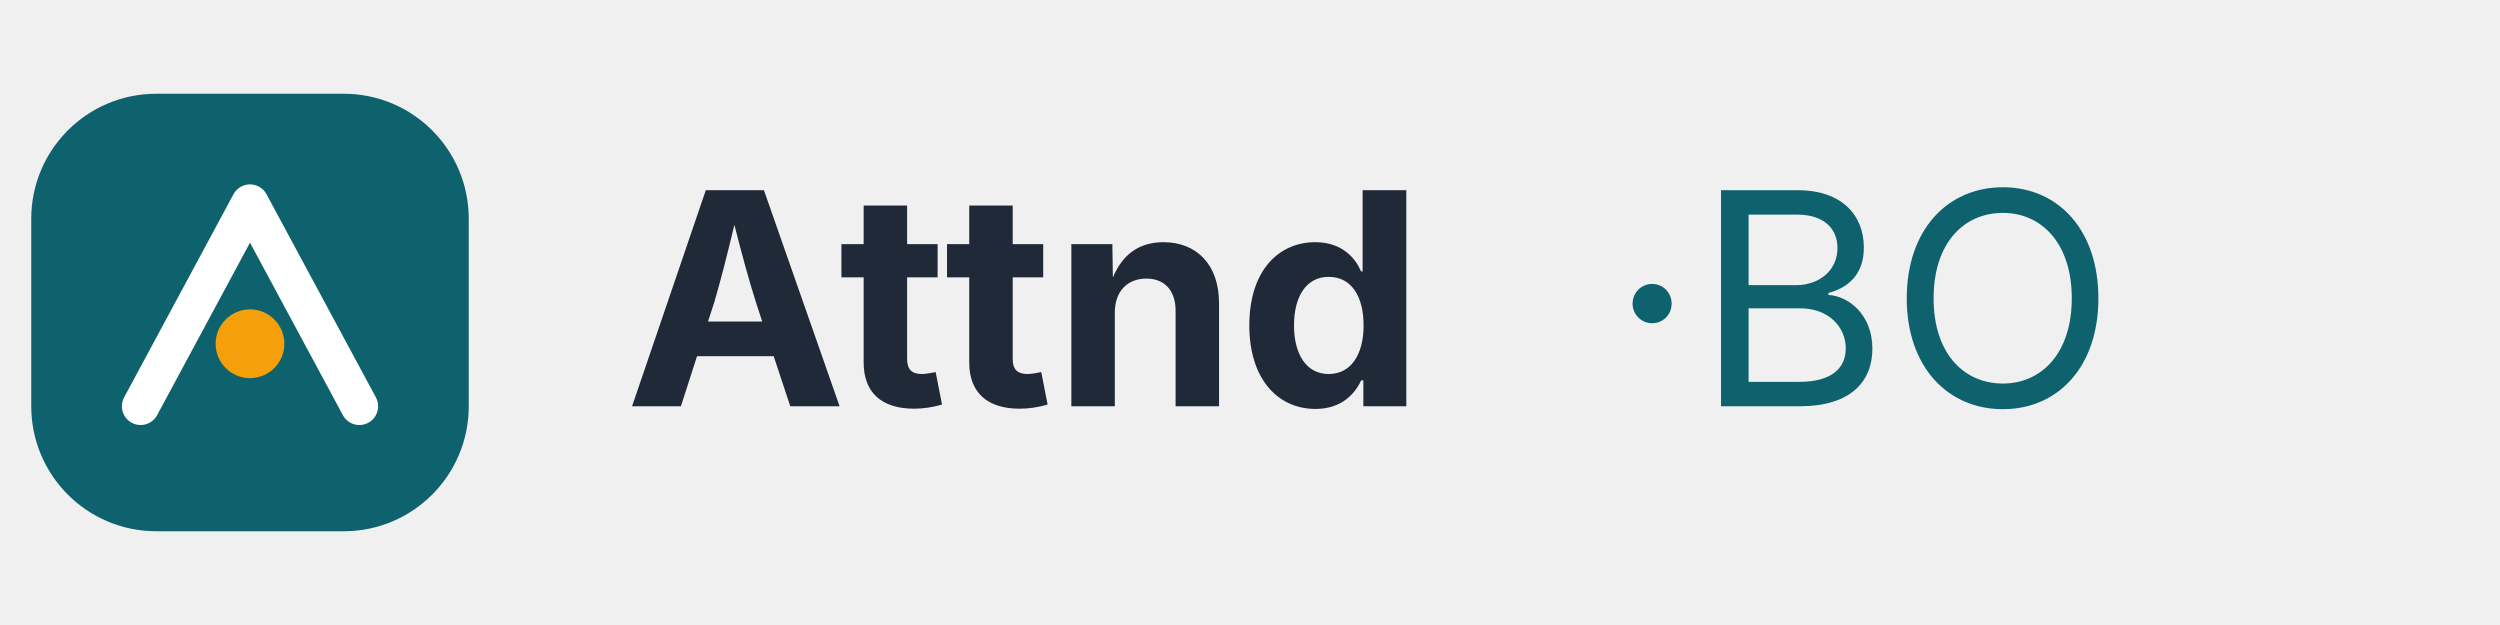
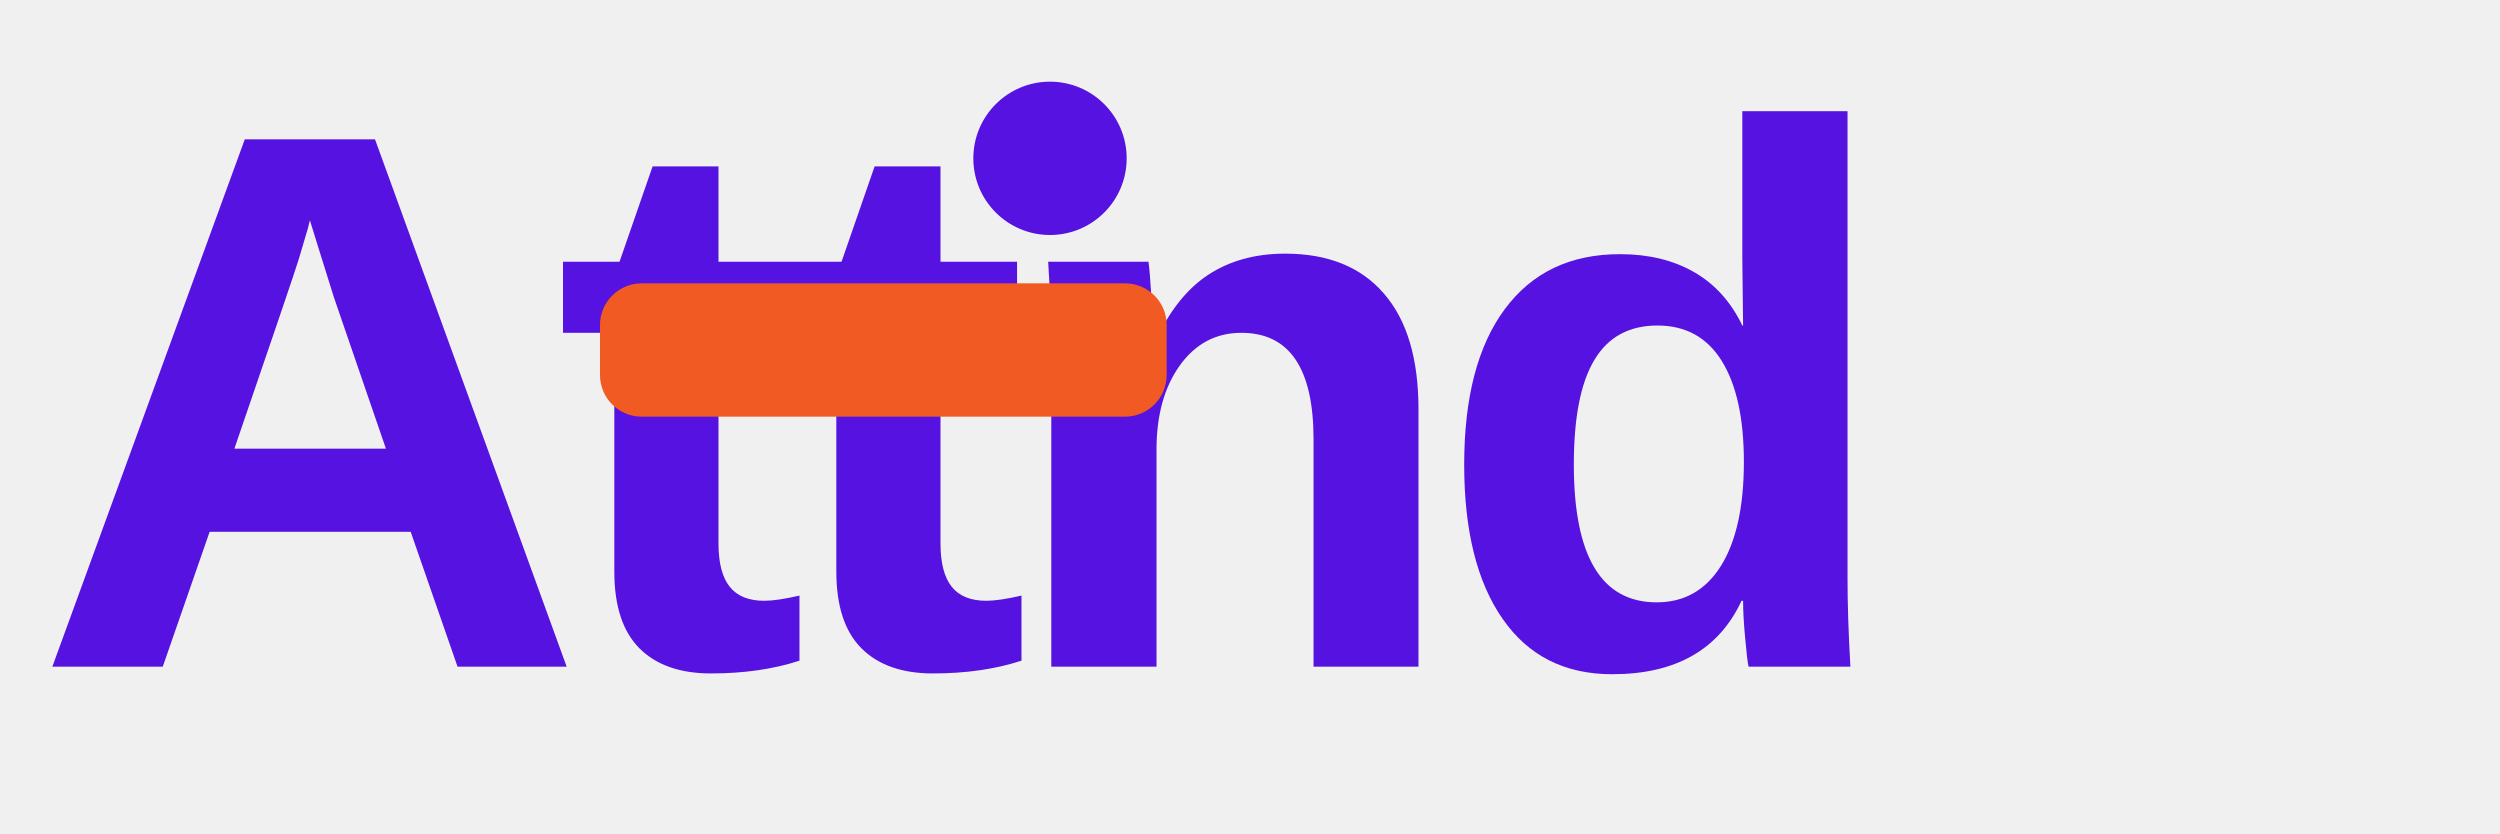
- <svg xmlns="http://www.w3.org/2000/svg" width="160" height="40" viewBox="0 0 160 40" fill="none">
-   <rect x="2" y="6" width="28" height="28" rx="8" fill="hsl(187,78%,24%)" />
-   <path d="M9 26L16 13L23 26" stroke="white" stroke-width="2.4" stroke-linecap="round" stroke-linejoin="round" />
-   <circle cx="16" cy="22" r="2.2" fill="hsl(38,92%,50%)" />
-   <text x="40" y="26" font-family="Segoe UI, Inter, sans-serif" font-size="19" font-weight="700" fill="hsl(215,28%,17%)">Attnd</text>
-   <text x="103" y="26" font-family="Segoe UI, Inter, sans-serif" font-size="19" font-weight="400" fill="hsl(187,78%,24%)">·BO</text>
+ <svg xmlns="http://www.w3.org/2000/svg" width="150" height="50" viewBox="0 0 150 50" fill="none" role="img" aria-label="Attnd">
+   <text x="2" y="40" font-family="'Segoe UI', Arial, sans-serif" font-weight="800" font-size="46" letter-spacing="-2" fill="#5512E0">Attnd</text>
+   <rect x="36" y="17" width="34" height="8" rx="2.5" fill="#F15A22" />
+   <circle cx="63" cy="9.5" r="4.6" fill="#5512E0" />
</svg>
